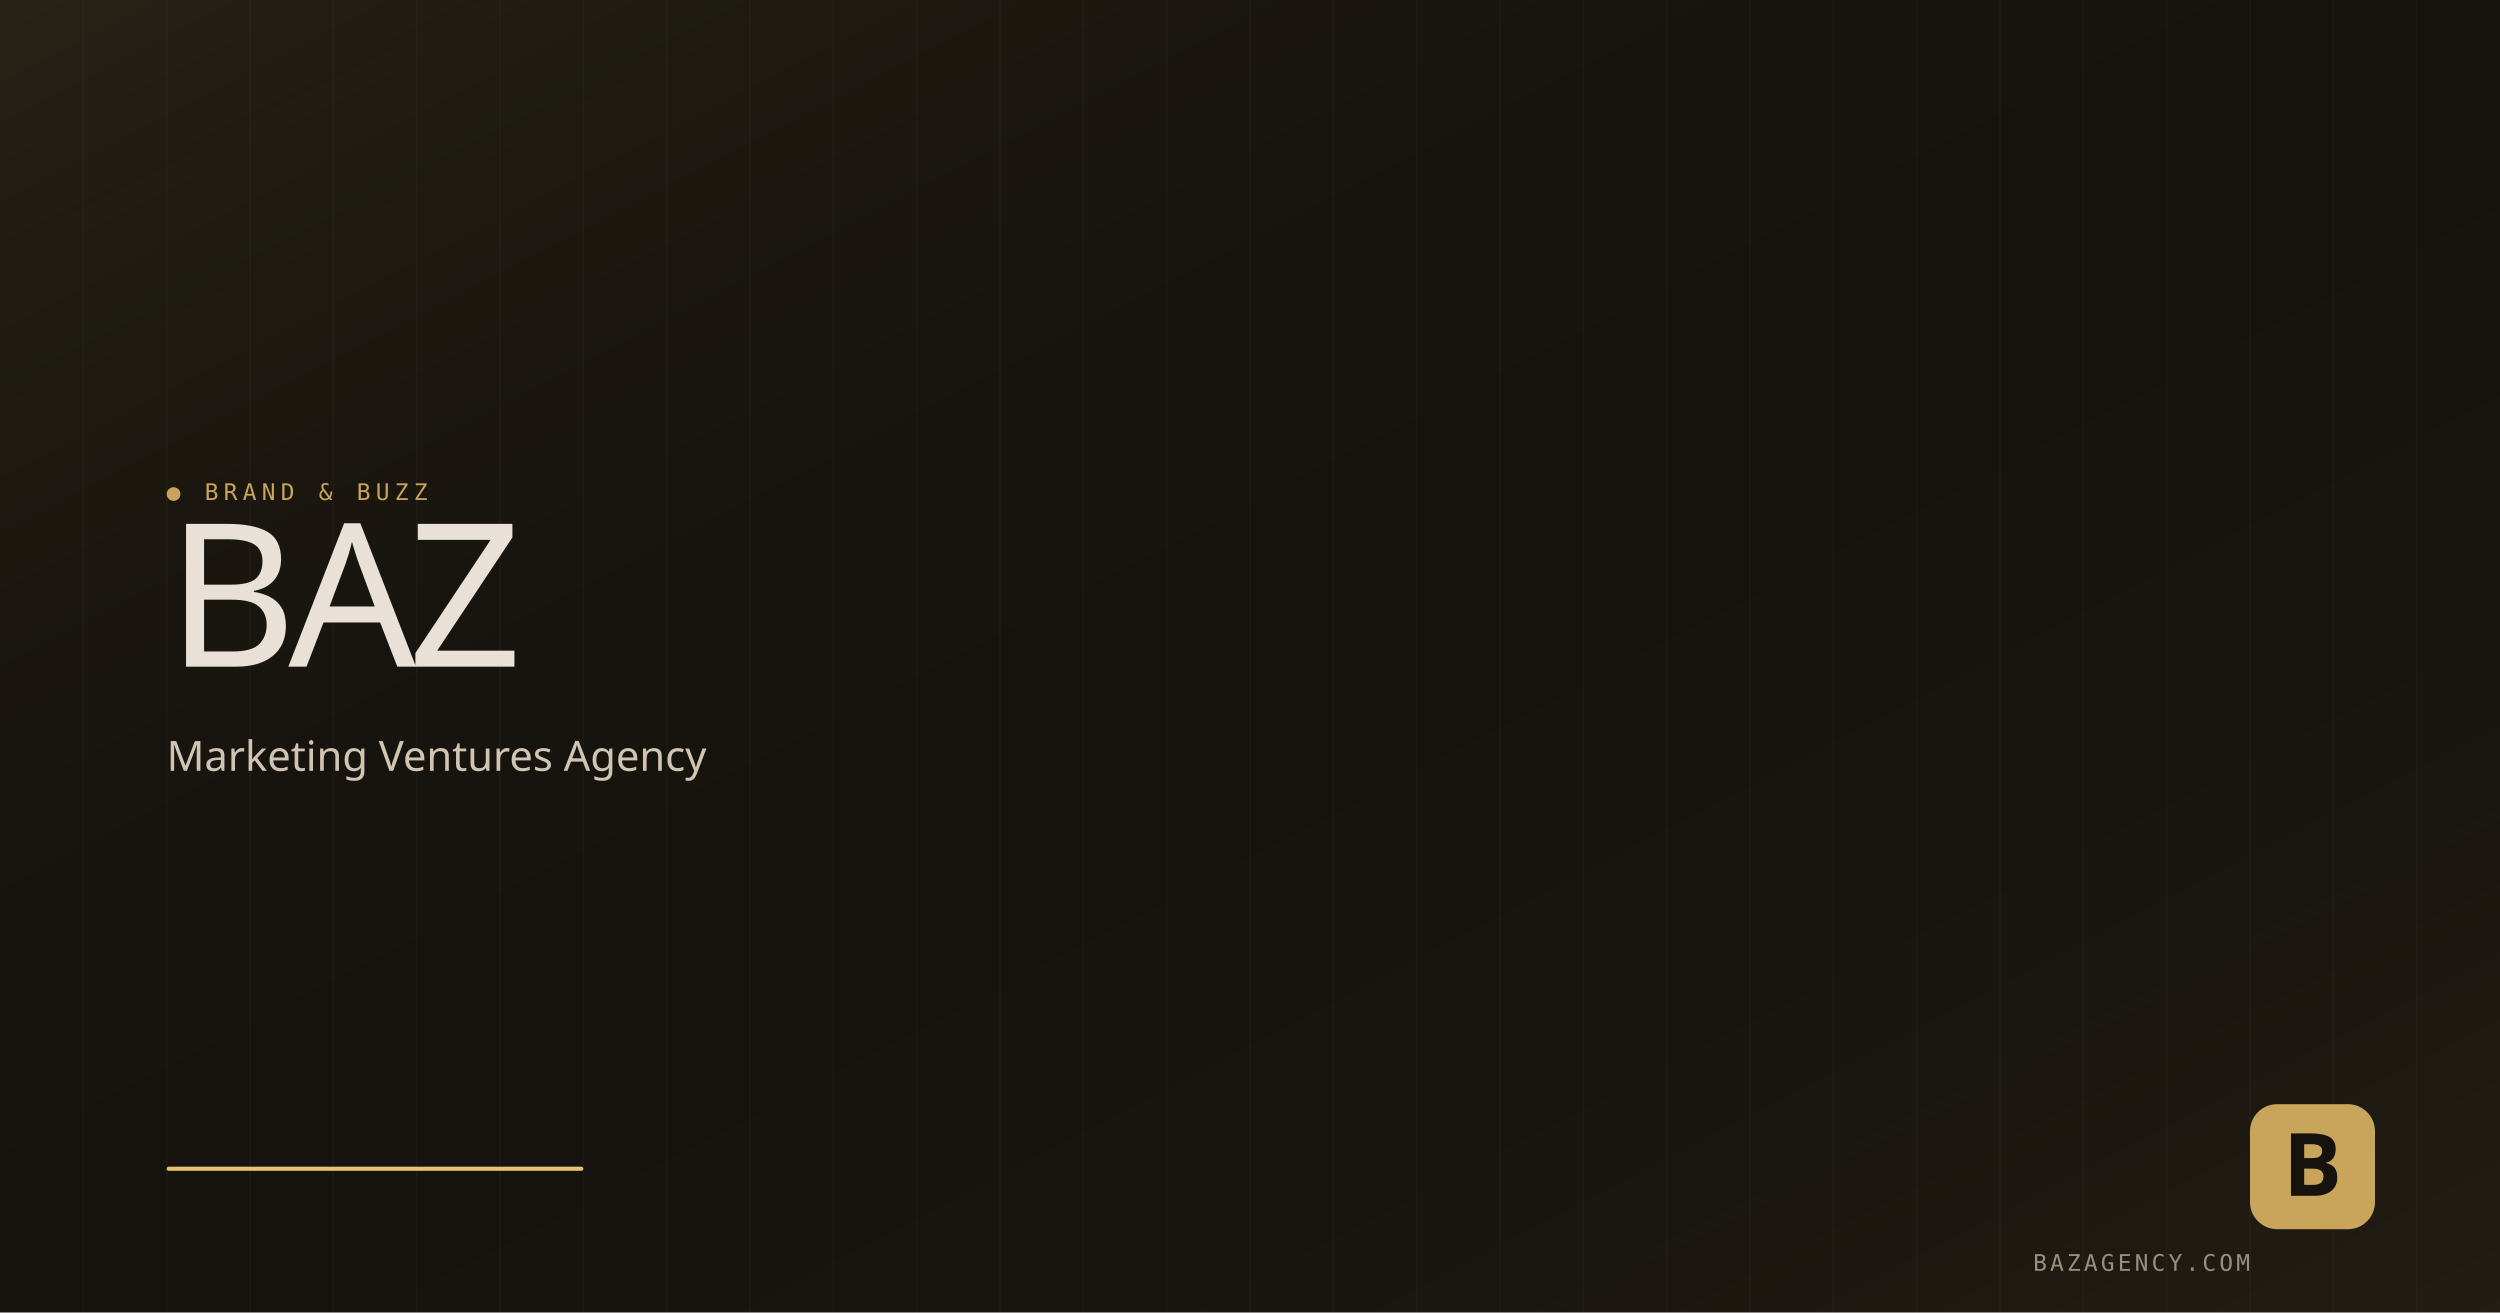
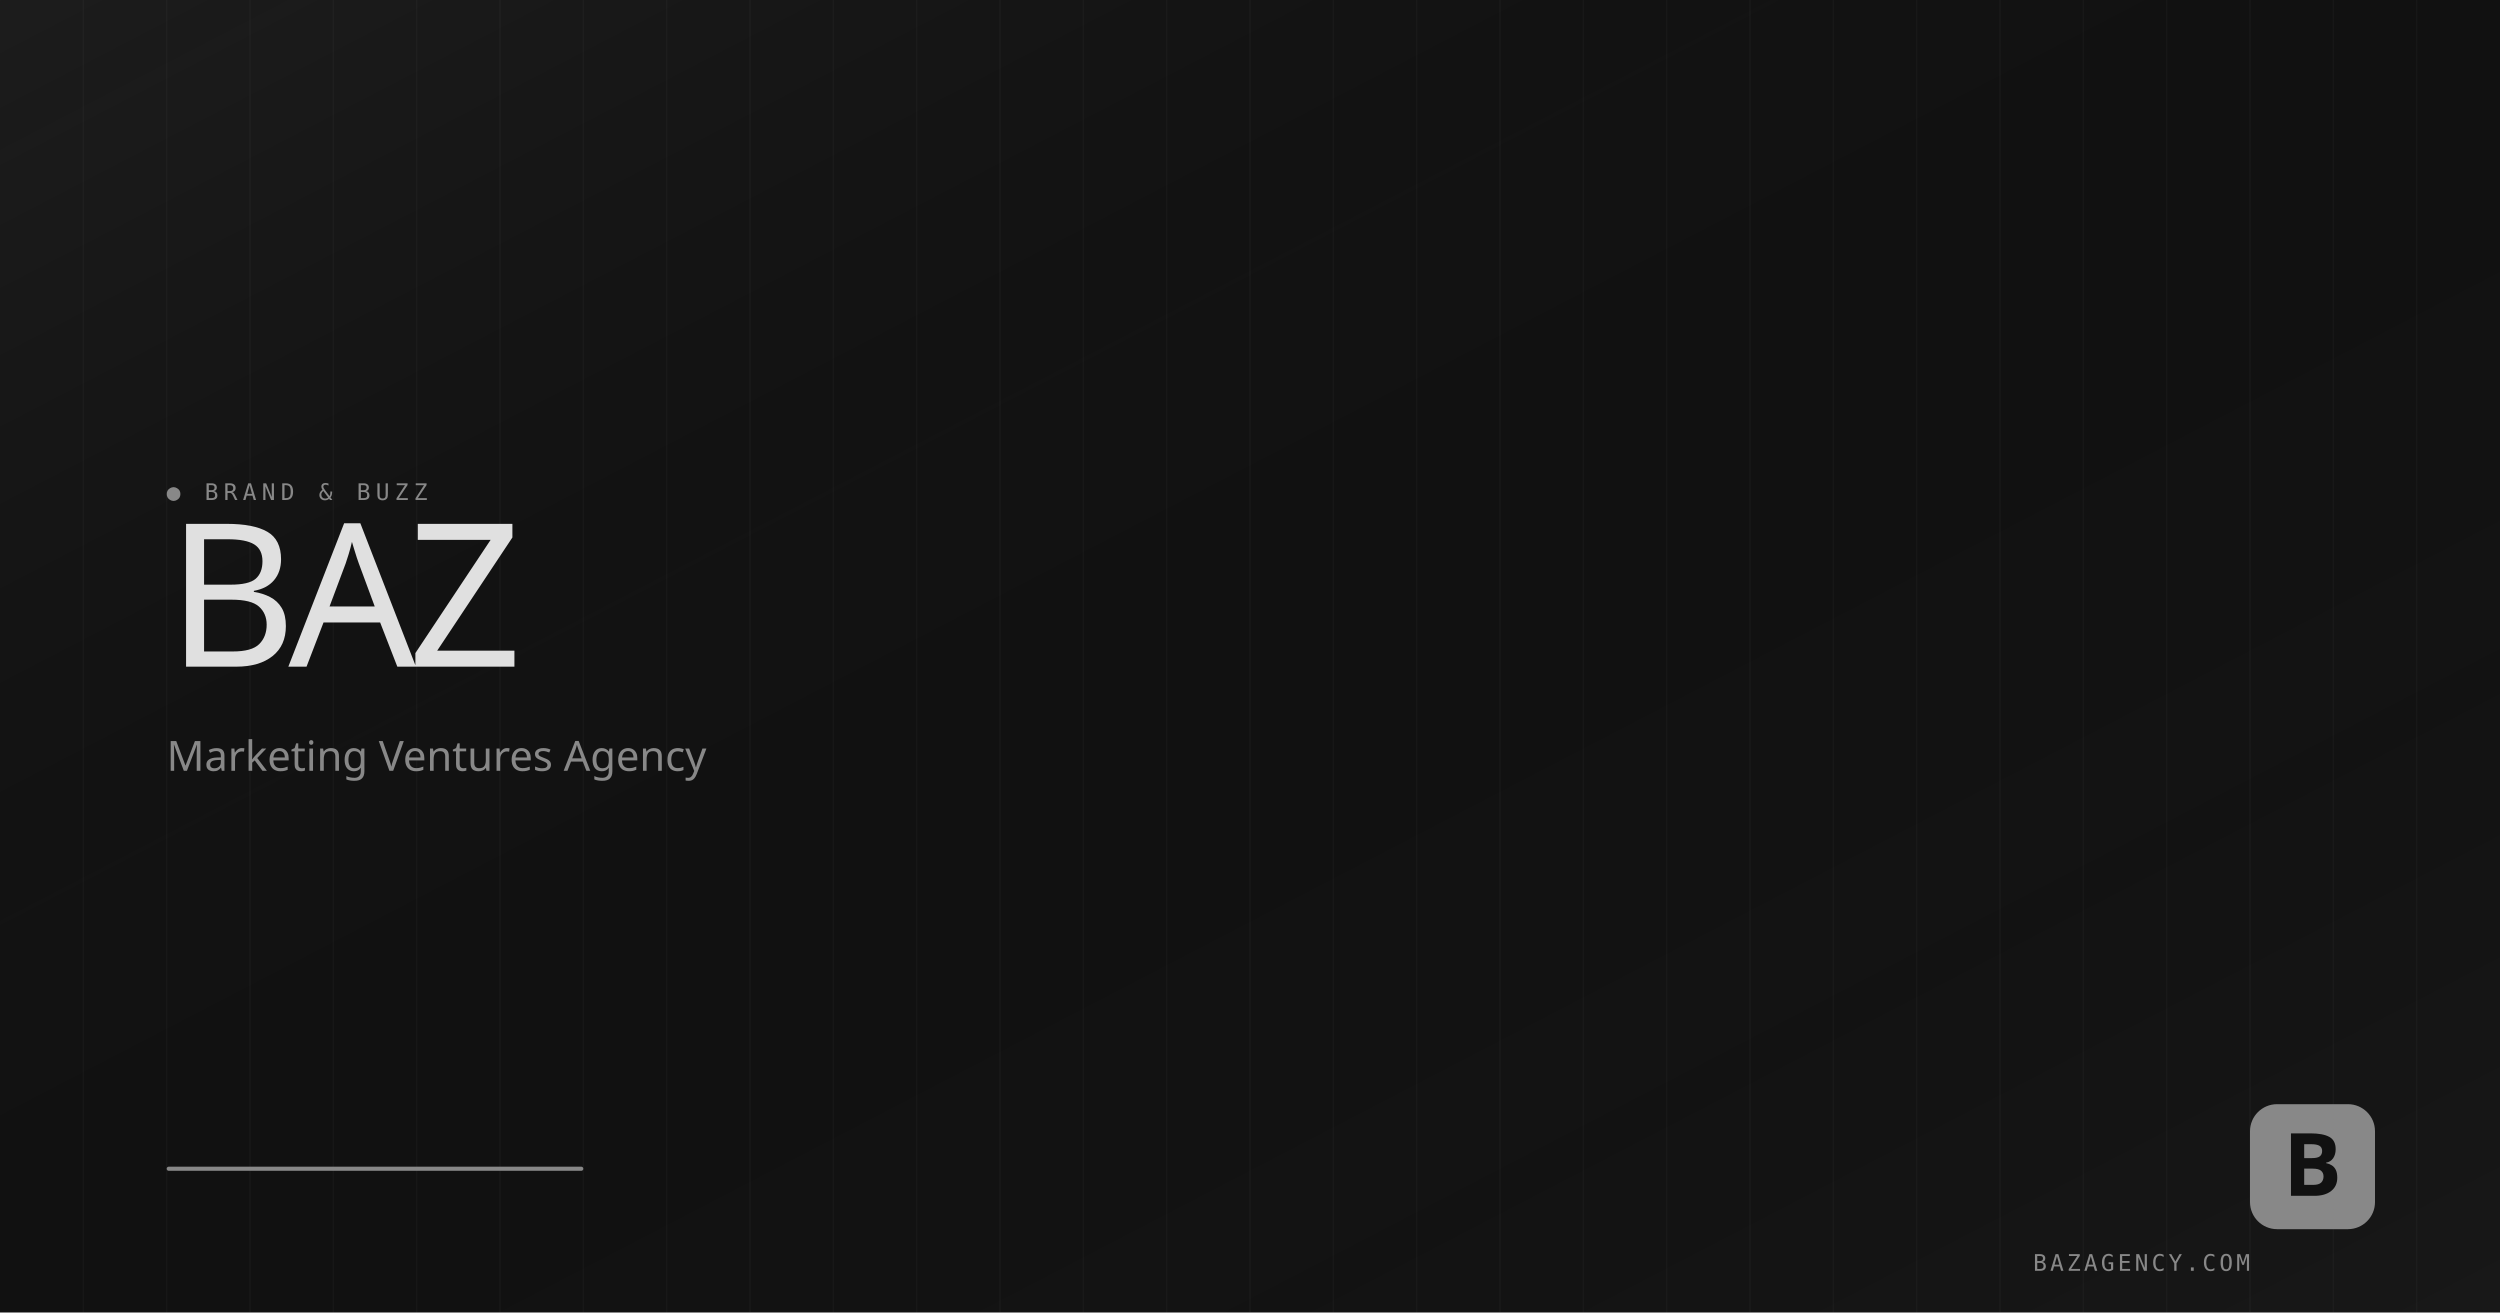
<svg xmlns="http://www.w3.org/2000/svg" viewBox="0 0 1200 630" width="1200" height="630">
  <defs>
    <linearGradient id="og-mesh" x1="0%" y1="0%" x2="100%" y2="100%">
-       <stop offset="0%" stop-color="#C8A55A" stop-opacity="0.1" />
-       <stop offset="50%" stop-color="#16130E" stop-opacity="0" />
-       <stop offset="100%" stop-color="#E7C274" stop-opacity="0.06" />
+       <stop offset="0%" stop-color="#888888" stop-opacity="0.1" />
+       <stop offset="50%" stop-color="#111111" stop-opacity="0" />
+       <stop offset="100%" stop-color="#888888" stop-opacity="0.06" />
    </linearGradient>
  </defs>
-   <rect width="1200" height="630" fill="#16130E" />
+   <rect width="1200" height="630" fill="#111111" />
  <rect width="1200" height="630" fill="url(#og-mesh)" />
  <g opacity="0.04">
    <g>
-       <line x1="40" y1="0" x2="40" y2="630" stroke="#E9E1D8" stroke-width="0.5" />
-       <line x1="80" y1="0" x2="80" y2="630" stroke="#E9E1D8" stroke-width="0.5" />
-       <line x1="120" y1="0" x2="120" y2="630" stroke="#E9E1D8" stroke-width="0.5" />
-       <line x1="160" y1="0" x2="160" y2="630" stroke="#E9E1D8" stroke-width="0.5" />
-       <line x1="200" y1="0" x2="200" y2="630" stroke="#E9E1D8" stroke-width="0.5" />
-       <line x1="240" y1="0" x2="240" y2="630" stroke="#E9E1D8" stroke-width="0.5" />
-       <line x1="280" y1="0" x2="280" y2="630" stroke="#E9E1D8" stroke-width="0.5" />
-       <line x1="320" y1="0" x2="320" y2="630" stroke="#E9E1D8" stroke-width="0.5" />
-       <line x1="360" y1="0" x2="360" y2="630" stroke="#E9E1D8" stroke-width="0.5" />
-       <line x1="400" y1="0" x2="400" y2="630" stroke="#E9E1D8" stroke-width="0.5" />
-       <line x1="440" y1="0" x2="440" y2="630" stroke="#E9E1D8" stroke-width="0.5" />
-       <line x1="480" y1="0" x2="480" y2="630" stroke="#E9E1D8" stroke-width="0.5" />
-       <line x1="520" y1="0" x2="520" y2="630" stroke="#E9E1D8" stroke-width="0.5" />
-       <line x1="560" y1="0" x2="560" y2="630" stroke="#E9E1D8" stroke-width="0.5" />
-       <line x1="600" y1="0" x2="600" y2="630" stroke="#E9E1D8" stroke-width="0.5" />
-       <line x1="640" y1="0" x2="640" y2="630" stroke="#E9E1D8" stroke-width="0.5" />
-       <line x1="680" y1="0" x2="680" y2="630" stroke="#E9E1D8" stroke-width="0.5" />
-       <line x1="720" y1="0" x2="720" y2="630" stroke="#E9E1D8" stroke-width="0.5" />
-       <line x1="760" y1="0" x2="760" y2="630" stroke="#E9E1D8" stroke-width="0.5" />
-       <line x1="800" y1="0" x2="800" y2="630" stroke="#E9E1D8" stroke-width="0.5" />
-       <line x1="840" y1="0" x2="840" y2="630" stroke="#E9E1D8" stroke-width="0.5" />
-       <line x1="880" y1="0" x2="880" y2="630" stroke="#E9E1D8" stroke-width="0.5" />
-       <line x1="920" y1="0" x2="920" y2="630" stroke="#E9E1D8" stroke-width="0.5" />
-       <line x1="960" y1="0" x2="960" y2="630" stroke="#E9E1D8" stroke-width="0.5" />
-       <line x1="1000" y1="0" x2="1000" y2="630" stroke="#E9E1D8" stroke-width="0.5" />
-       <line x1="1040" y1="0" x2="1040" y2="630" stroke="#E9E1D8" stroke-width="0.5" />
-       <line x1="1080" y1="0" x2="1080" y2="630" stroke="#E9E1D8" stroke-width="0.5" />
-       <line x1="1120" y1="0" x2="1120" y2="630" stroke="#E9E1D8" stroke-width="0.5" />
-       <line x1="1160" y1="0" x2="1160" y2="630" stroke="#E9E1D8" stroke-width="0.5" />
+       <line x1="40" y1="0" x2="40" y2="630" stroke="#e0e0e0" stroke-width="0.5" />
+       <line x1="80" y1="0" x2="80" y2="630" stroke="#e0e0e0" stroke-width="0.5" />
+       <line x1="120" y1="0" x2="120" y2="630" stroke="#e0e0e0" stroke-width="0.5" />
+       <line x1="160" y1="0" x2="160" y2="630" stroke="#e0e0e0" stroke-width="0.5" />
+       <line x1="200" y1="0" x2="200" y2="630" stroke="#e0e0e0" stroke-width="0.5" />
+       <line x1="240" y1="0" x2="240" y2="630" stroke="#e0e0e0" stroke-width="0.5" />
+       <line x1="280" y1="0" x2="280" y2="630" stroke="#e0e0e0" stroke-width="0.5" />
+       <line x1="320" y1="0" x2="320" y2="630" stroke="#e0e0e0" stroke-width="0.5" />
+       <line x1="360" y1="0" x2="360" y2="630" stroke="#e0e0e0" stroke-width="0.5" />
+       <line x1="400" y1="0" x2="400" y2="630" stroke="#e0e0e0" stroke-width="0.5" />
+       <line x1="440" y1="0" x2="440" y2="630" stroke="#e0e0e0" stroke-width="0.5" />
+       <line x1="480" y1="0" x2="480" y2="630" stroke="#e0e0e0" stroke-width="0.5" />
+       <line x1="520" y1="0" x2="520" y2="630" stroke="#e0e0e0" stroke-width="0.5" />
+       <line x1="560" y1="0" x2="560" y2="630" stroke="#e0e0e0" stroke-width="0.5" />
+       <line x1="600" y1="0" x2="600" y2="630" stroke="#e0e0e0" stroke-width="0.5" />
+       <line x1="640" y1="0" x2="640" y2="630" stroke="#e0e0e0" stroke-width="0.5" />
+       <line x1="680" y1="0" x2="680" y2="630" stroke="#e0e0e0" stroke-width="0.5" />
+       <line x1="720" y1="0" x2="720" y2="630" stroke="#e0e0e0" stroke-width="0.5" />
+       <line x1="760" y1="0" x2="760" y2="630" stroke="#e0e0e0" stroke-width="0.5" />
+       <line x1="800" y1="0" x2="800" y2="630" stroke="#e0e0e0" stroke-width="0.5" />
+       <line x1="840" y1="0" x2="840" y2="630" stroke="#e0e0e0" stroke-width="0.5" />
+       <line x1="880" y1="0" x2="880" y2="630" stroke="#e0e0e0" stroke-width="0.5" />
+       <line x1="920" y1="0" x2="920" y2="630" stroke="#e0e0e0" stroke-width="0.5" />
+       <line x1="960" y1="0" x2="960" y2="630" stroke="#e0e0e0" stroke-width="0.5" />
+       <line x1="1000" y1="0" x2="1000" y2="630" stroke="#e0e0e0" stroke-width="0.5" />
+       <line x1="1040" y1="0" x2="1040" y2="630" stroke="#e0e0e0" stroke-width="0.5" />
+       <line x1="1080" y1="0" x2="1080" y2="630" stroke="#e0e0e0" stroke-width="0.5" />
+       <line x1="1120" y1="0" x2="1120" y2="630" stroke="#e0e0e0" stroke-width="0.5" />
+       <line x1="1160" y1="0" x2="1160" y2="630" stroke="#e0e0e0" stroke-width="0.5" />
    </g>
  </g>
-   <rect x="80" y="560" width="200" height="2" fill="#E7C274" rx="1" />
-   <text x="80" y="320" font-family="Outfit, sans-serif" font-size="96" font-weight="500" fill="#E9E1D8" letter-spacing="-4">BAZ</text>
-   <text x="80" y="370" font-family="Poppins, sans-serif" font-size="20" font-weight="300" fill="#D0C5B3" letter-spacing="0">Marketing Ventures Agency</text>
-   <text x="80" y="240" font-family="JetBrains Mono, monospace" font-size="11" font-weight="400" fill="#C8A55A" letter-spacing="2.5" text-transform="uppercase">● BRAND &amp; BUZZ</text>
+   <rect x="80" y="560" width="200" height="2" fill="#888888" rx="1" />
+   <text x="80" y="320" font-family="Outfit, sans-serif" font-size="96" font-weight="500" fill="#e0e0e0" letter-spacing="-4">BAZ</text>
+   <text x="80" y="370" font-family="Poppins, sans-serif" font-size="20" font-weight="300" fill="#888888" letter-spacing="0">Marketing Ventures Agency</text>
+   <text x="80" y="240" font-family="JetBrains Mono, monospace" font-size="11" font-weight="400" fill="#888888" letter-spacing="2.5" text-transform="uppercase">● BRAND &amp; BUZZ</text>
  <g transform="translate(1080, 530)">
-     <rect x="0" y="0" width="60" height="60" rx="13" fill="#C8A55A" />
-     <text x="30" y="44" font-family="Outfit, sans-serif" font-size="42" font-weight="600" fill="#16130E" text-anchor="middle" letter-spacing="-1.5">B</text>
+     <rect x="0" y="0" width="60" height="60" rx="13" fill="#888888" />
+     <text x="30" y="44" font-family="Outfit, sans-serif" font-size="42" font-weight="600" fill="#111111" text-anchor="middle" letter-spacing="-1.5">B</text>
  </g>
-   <text x="1080" y="610" font-family="JetBrains Mono, monospace" font-size="11" font-weight="400" fill="#998F7F" letter-spacing="1.5" text-anchor="end">BAZAGENCY.COM</text>
+   <text x="1080" y="610" font-family="JetBrains Mono, monospace" font-size="11" font-weight="400" fill="#888888" letter-spacing="1.5" text-anchor="end">BAZAGENCY.COM</text>
</svg>
